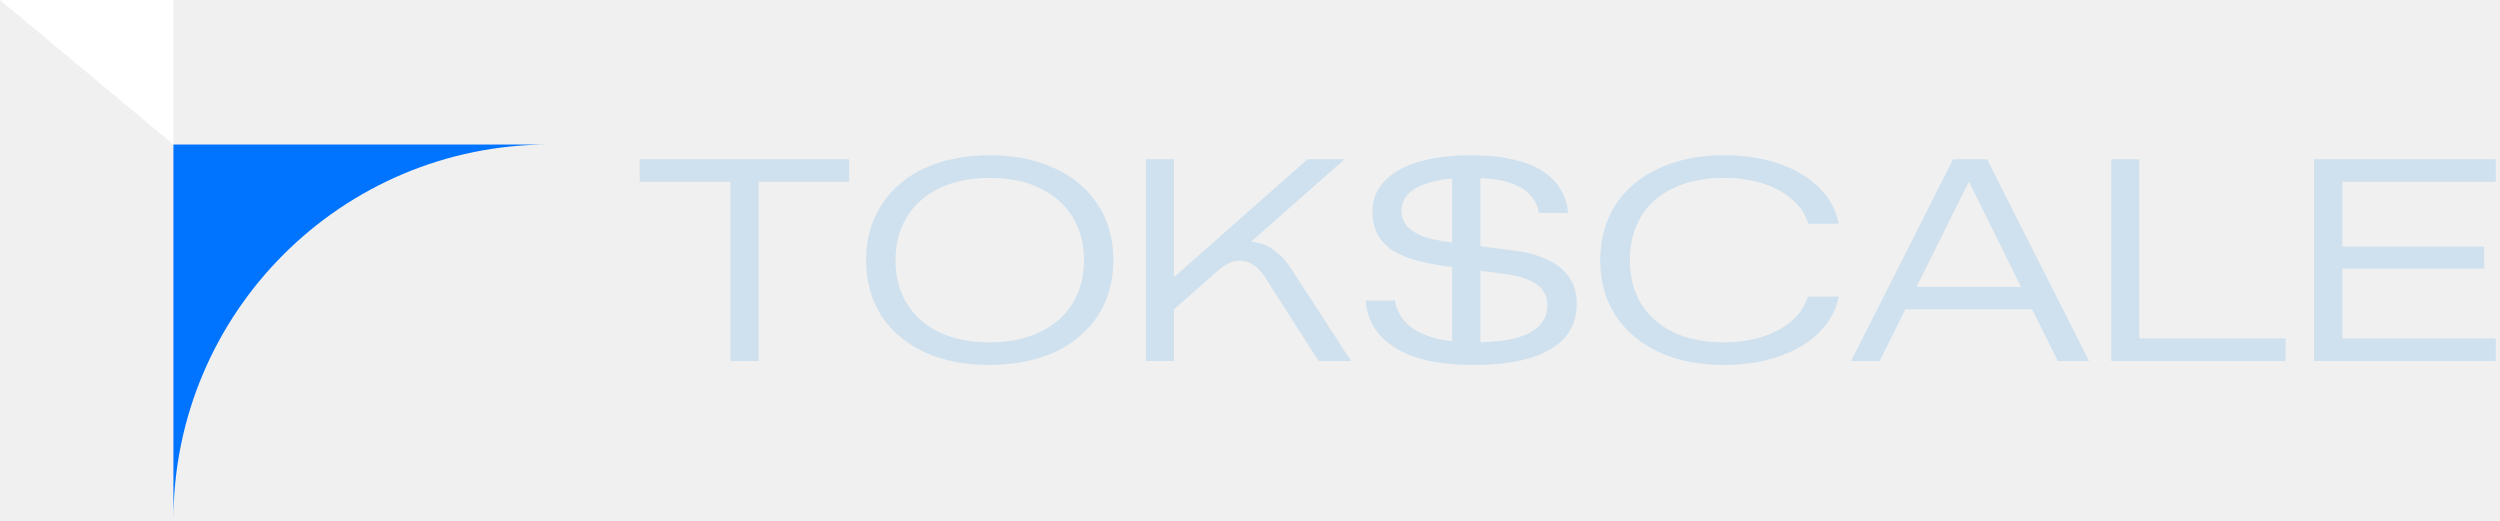
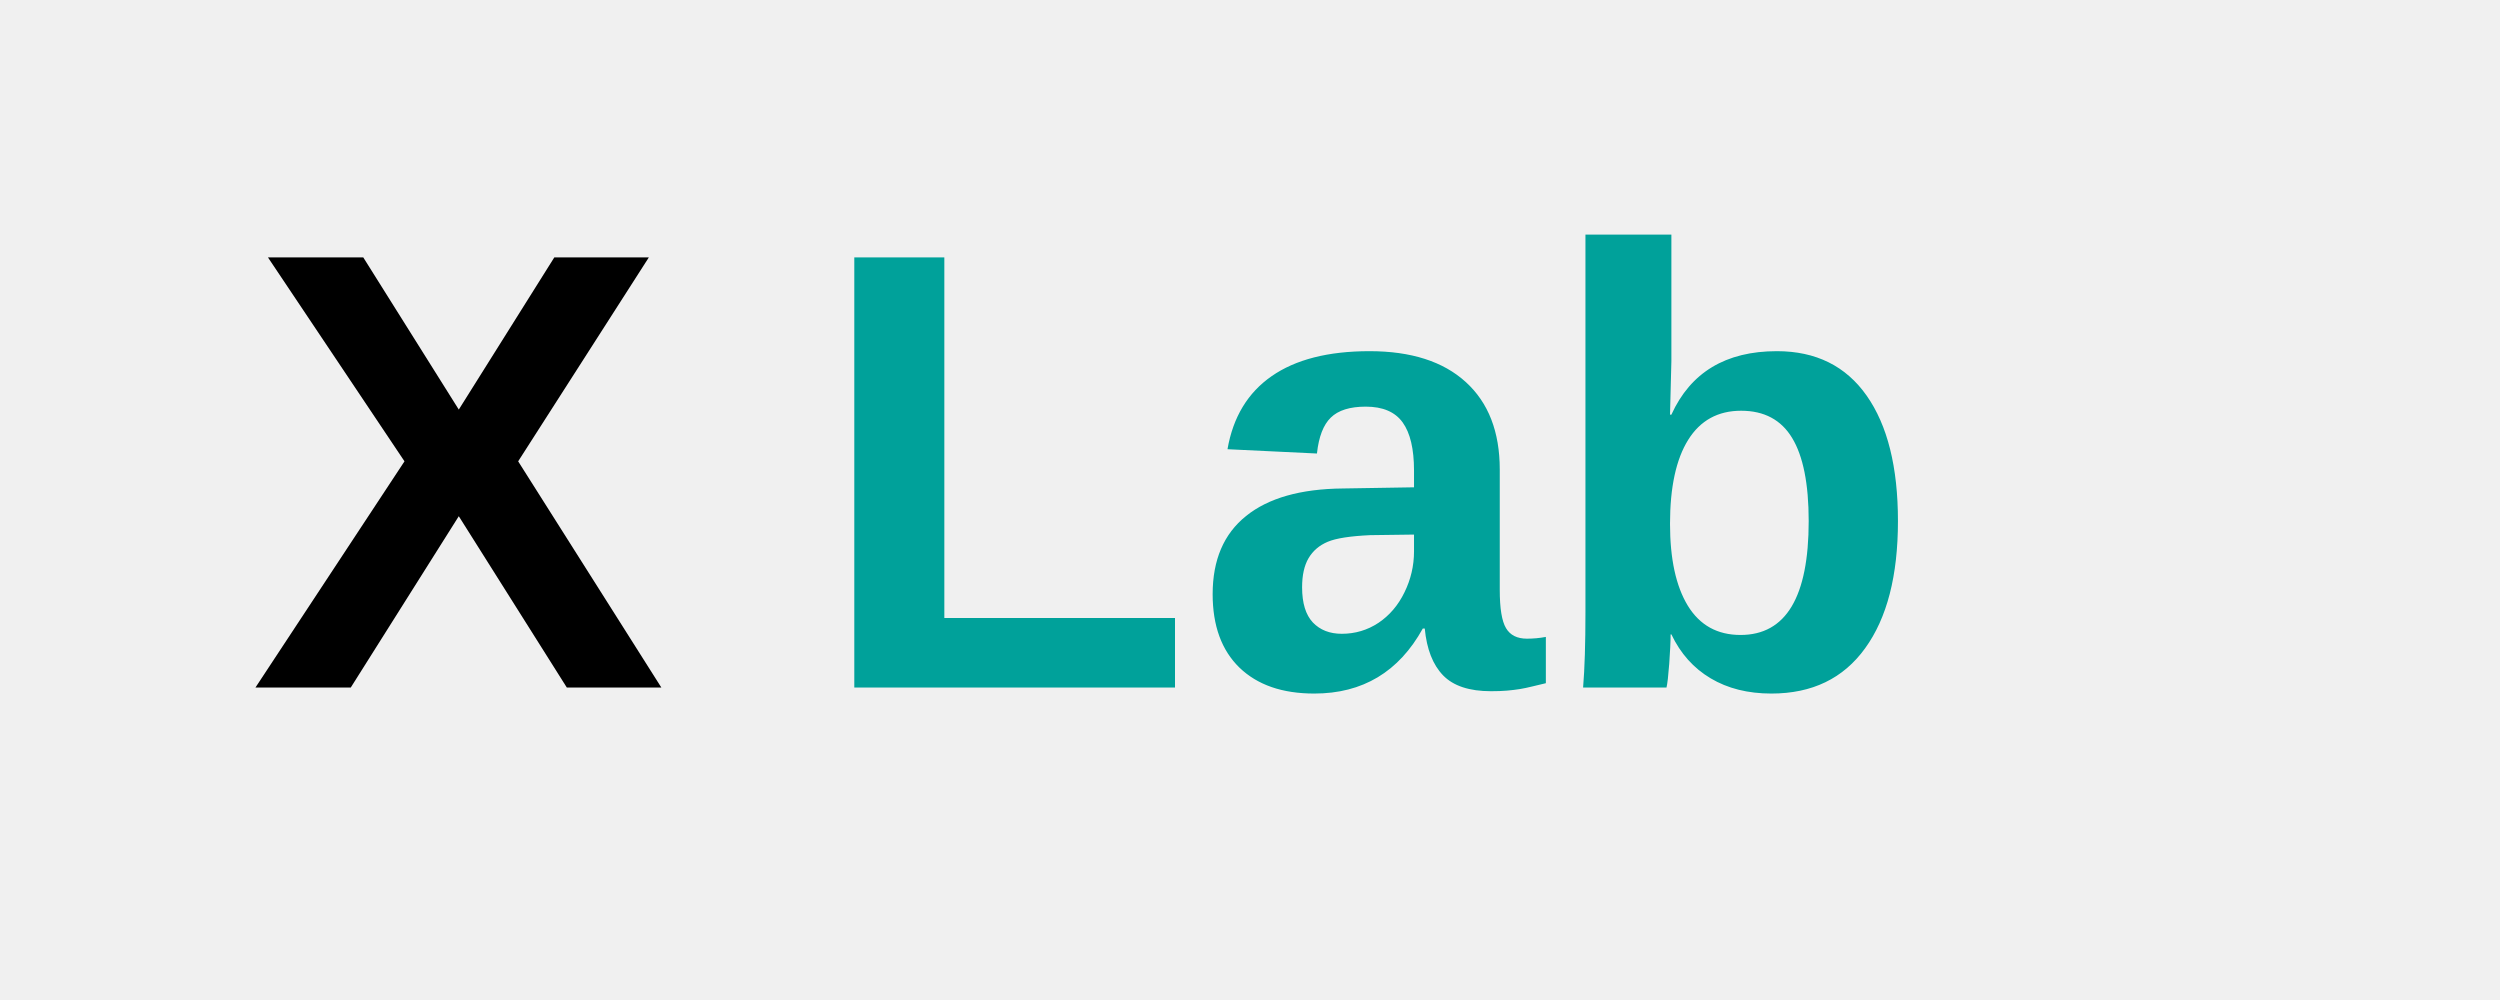
- <svg xmlns="http://www.w3.org/2000/svg" width="173" height="36" fill="none" viewBox="0 0 173 36">
-   <path fill="#0073FF" d="M12 36C12 21.641 23.64 10 38 10H12V36Z" />
-   <path fill="#fff" d="M12 0H0L12 10V0Z" />
-   <path fill="#CFE1EE" d="M68.481 10.745C70.201 10.745 71.701 11.044 72.978 11.644C74.269 12.231 75.267 13.072 75.971 14.166C76.688 15.248 77.046 16.526 77.046 18C77.046 18.73 76.955 19.421 76.772 20.073C76.59 20.712 76.323 21.305 75.971 21.852C75.619 22.387 75.188 22.869 74.68 23.299C74.184 23.716 73.617 24.076 72.978 24.375C72.353 24.662 71.661 24.877 70.905 25.02C70.149 25.176 69.341 25.255 68.481 25.255C66.773 25.255 65.274 24.962 63.983 24.375C62.706 23.776 61.708 22.934 60.991 21.852C60.287 20.757 59.935 19.473 59.935 18C59.935 17.257 60.026 16.566 60.209 15.927C60.392 15.288 60.659 14.701 61.011 14.166C61.363 13.619 61.786 13.137 62.281 12.72C62.777 12.29 63.345 11.931 63.983 11.644C64.622 11.344 65.313 11.122 66.056 10.979C66.812 10.823 67.62 10.745 68.481 10.745ZM101.797 10.745C103.009 10.745 104.033 10.855 104.867 11.077C105.715 11.285 106.399 11.579 106.921 11.957C107.442 12.335 107.827 12.765 108.074 13.248C108.335 13.717 108.479 14.212 108.505 14.734H106.49C106.425 14.265 106.223 13.848 105.884 13.483C105.558 13.118 105.062 12.83 104.397 12.622C103.878 12.459 103.227 12.36 102.444 12.325V17.035L104.73 17.335C105.604 17.44 106.367 17.641 107.019 17.941C107.67 18.228 108.179 18.626 108.544 19.134C108.922 19.63 109.11 20.255 109.11 21.011C109.11 21.715 108.954 22.335 108.642 22.87C108.342 23.391 107.885 23.827 107.272 24.179C106.673 24.531 105.93 24.798 105.043 24.981C104.169 25.163 103.152 25.255 101.992 25.255C100.663 25.255 99.528 25.137 98.59 24.903C97.651 24.655 96.888 24.323 96.302 23.906C95.715 23.489 95.278 23.013 94.991 22.478C94.704 21.944 94.542 21.383 94.503 20.796H96.517C96.595 21.201 96.745 21.578 96.967 21.93C97.201 22.269 97.527 22.576 97.944 22.85C98.374 23.111 98.922 23.319 99.587 23.475C99.864 23.535 100.165 23.582 100.489 23.617V18.474L99.86 18.391C99.222 18.3 98.609 18.175 98.022 18.019C97.436 17.863 96.908 17.648 96.439 17.375C95.982 17.088 95.624 16.722 95.363 16.279C95.103 15.835 94.972 15.288 94.972 14.636C94.972 14.037 95.122 13.502 95.422 13.033C95.722 12.55 96.158 12.139 96.731 11.8C97.318 11.461 98.035 11.201 98.883 11.018C99.73 10.835 100.702 10.745 101.797 10.745ZM119.3 10.745C120.721 10.745 121.992 10.94 123.113 11.332C124.248 11.723 125.174 12.277 125.891 12.994C126.608 13.698 127.057 14.525 127.239 15.477H125.128C124.945 14.838 124.58 14.284 124.032 13.815C123.485 13.333 122.807 12.961 121.999 12.701C121.191 12.44 120.291 12.309 119.3 12.309C118.635 12.309 118.009 12.368 117.423 12.485C116.836 12.602 116.302 12.779 115.819 13.013C115.337 13.235 114.906 13.508 114.528 13.835C114.15 14.16 113.831 14.538 113.57 14.968C113.323 15.385 113.127 15.849 112.983 16.357C112.853 16.865 112.788 17.413 112.788 18C112.788 19.173 113.049 20.183 113.57 21.031C114.105 21.878 114.855 22.537 115.819 23.006C116.797 23.462 117.957 23.691 119.3 23.691C120.278 23.691 121.165 23.56 121.96 23.299C122.768 23.039 123.446 22.674 123.993 22.205C124.541 21.722 124.913 21.162 125.108 20.523H127.239C127.057 21.474 126.601 22.309 125.871 23.026C125.154 23.73 124.228 24.277 123.094 24.669C121.973 25.06 120.708 25.255 119.3 25.255C117.579 25.255 116.073 24.956 114.782 24.356C113.505 23.756 112.508 22.915 111.791 21.832C111.087 20.737 110.734 19.46 110.734 18C110.734 17.27 110.825 16.585 111.008 15.947C111.19 15.295 111.452 14.701 111.791 14.166C112.143 13.632 112.566 13.157 113.062 12.74C113.57 12.31 114.137 11.95 114.763 11.664C115.402 11.364 116.099 11.136 116.855 10.979C117.625 10.823 118.439 10.745 119.3 10.745ZM58.757 12.582H52.499V24.981H50.543V12.582H44.266V11.018H58.757V12.582ZM81.232 19.186L90.482 11.018H93.045L86.571 16.729C86.962 16.755 87.322 16.846 87.647 17.002C87.973 17.159 88.273 17.368 88.547 17.628C88.834 17.889 89.094 18.202 89.329 18.567L93.494 24.981H91.245L87.53 19.173C87.1 18.509 86.604 18.136 86.044 18.058C85.483 17.967 84.896 18.189 84.283 18.723L81.232 21.416V24.981H79.297V11.018H81.232V19.186ZM144.562 24.981H142.393L140.622 21.403H131.854L130.072 24.981H128.097L135.156 11.018H137.503L144.562 24.981ZM148.036 23.416H158.166V24.981H146.101V11.018H148.036V23.416ZM172.712 12.582H162.093V17.061H171.91V18.586H162.093V23.416H172.712V24.981H160.137V11.018H172.712V12.582ZM68.481 12.309C67.803 12.309 67.171 12.374 66.584 12.504C65.997 12.622 65.463 12.798 64.981 13.033C64.498 13.267 64.067 13.554 63.69 13.893C63.324 14.219 63.012 14.598 62.751 15.028C62.49 15.445 62.294 15.907 62.164 16.416C62.034 16.911 61.969 17.439 61.969 18C61.969 19.121 62.223 20.112 62.731 20.972C63.253 21.833 64.003 22.504 64.981 22.987C65.958 23.456 67.125 23.691 68.481 23.691C69.158 23.691 69.791 23.633 70.378 23.515C70.965 23.385 71.499 23.202 71.981 22.967C72.477 22.733 72.907 22.452 73.272 22.127C73.65 21.788 73.97 21.409 74.231 20.992C74.491 20.561 74.687 20.098 74.817 19.603C74.948 19.095 75.013 18.56 75.013 18C75.013 16.866 74.752 15.875 74.231 15.028C73.709 14.167 72.959 13.502 71.981 13.033C71.017 12.55 69.849 12.309 68.481 12.309ZM102.444 23.684C103.368 23.662 104.156 23.574 104.809 23.416C105.565 23.221 106.132 22.934 106.51 22.556C106.888 22.165 107.077 21.683 107.077 21.109C107.077 20.757 106.985 20.438 106.803 20.151C106.62 19.864 106.32 19.623 105.903 19.427C105.499 19.219 104.952 19.069 104.261 18.978L102.444 18.735V23.684ZM132.622 19.858H139.857L136.25 12.568L132.622 19.858ZM100.489 12.36C99.971 12.405 99.506 12.479 99.098 12.582C98.394 12.765 97.866 13.026 97.514 13.365C97.162 13.704 96.986 14.108 96.986 14.578C96.986 14.995 97.11 15.347 97.357 15.633C97.605 15.92 97.958 16.155 98.414 16.337C98.883 16.507 99.451 16.638 100.115 16.729L100.489 16.778V12.36Z" />
+ <svg xmlns="http://www.w3.org/2000/svg" width="200" height="80" viewBox="0 0 200 80">
+   <text x="20" y="55" font-family="Arial, sans-serif" font-weight="bold" font-size="50" fill="#000000">X</text>
+   <text x="65" y="55" font-family="Arial, sans-serif" font-weight="bold" font-size="50" fill="#00A19A">Lab</text>
</svg>
